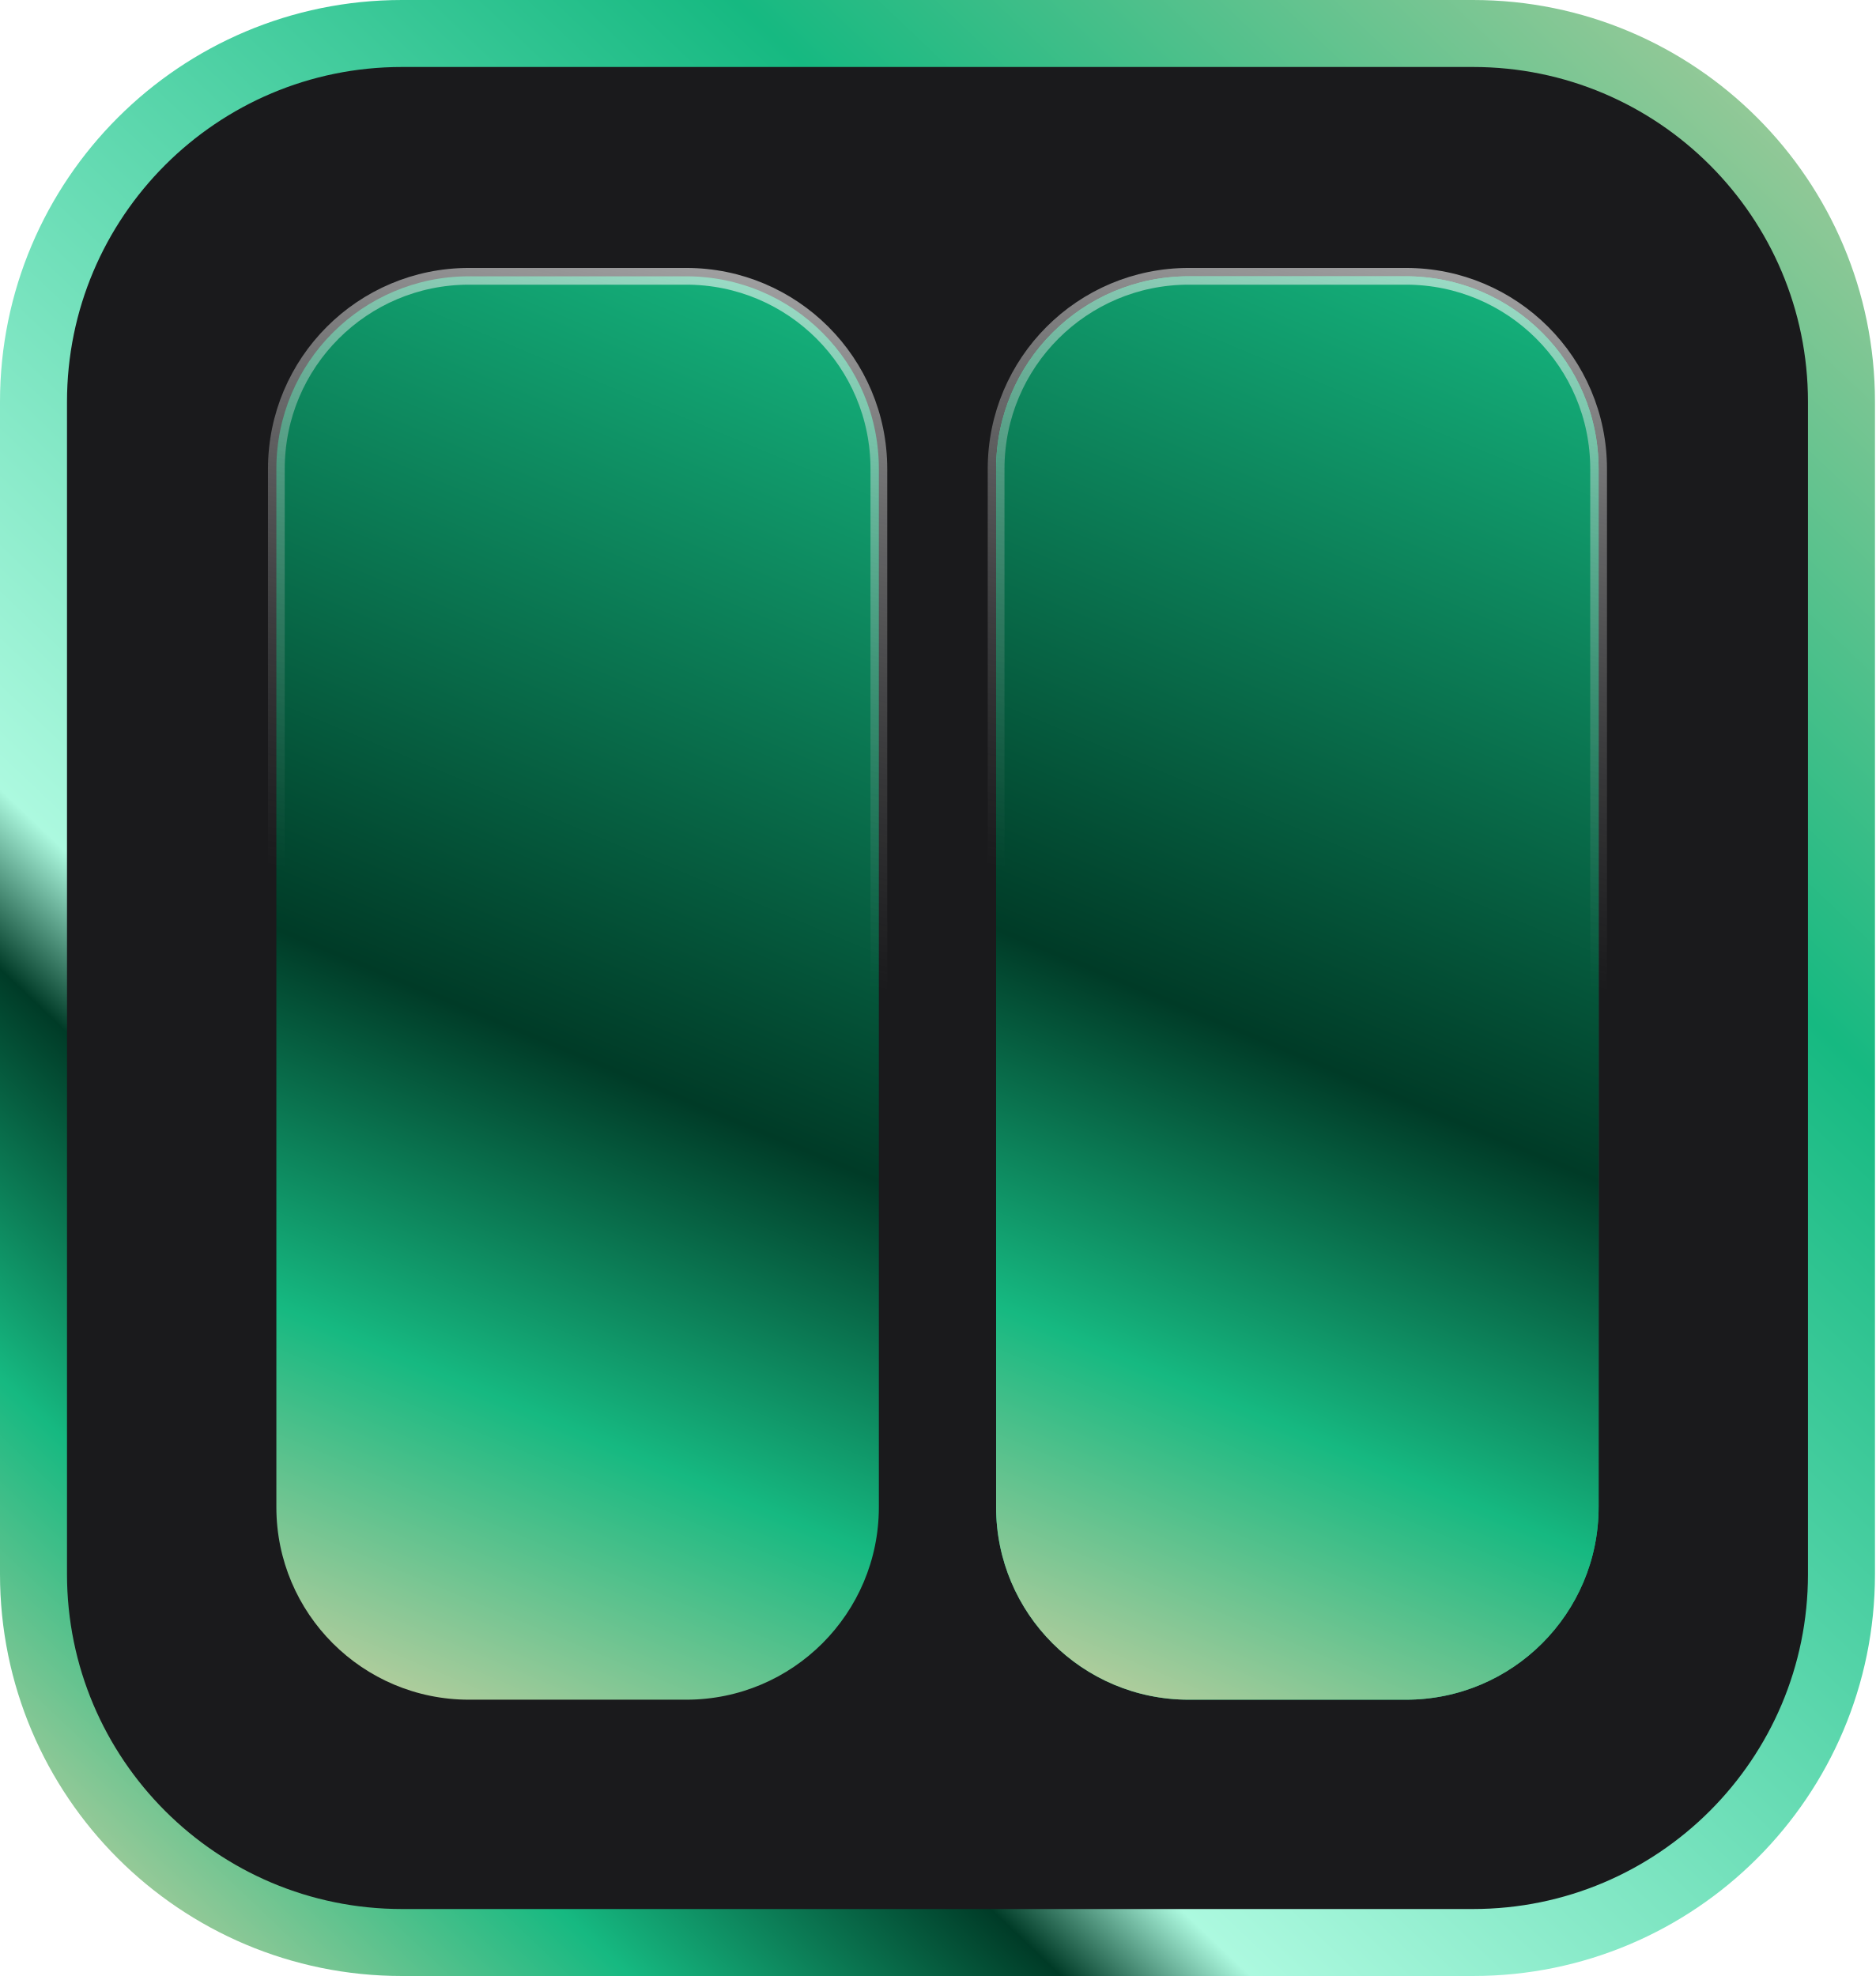
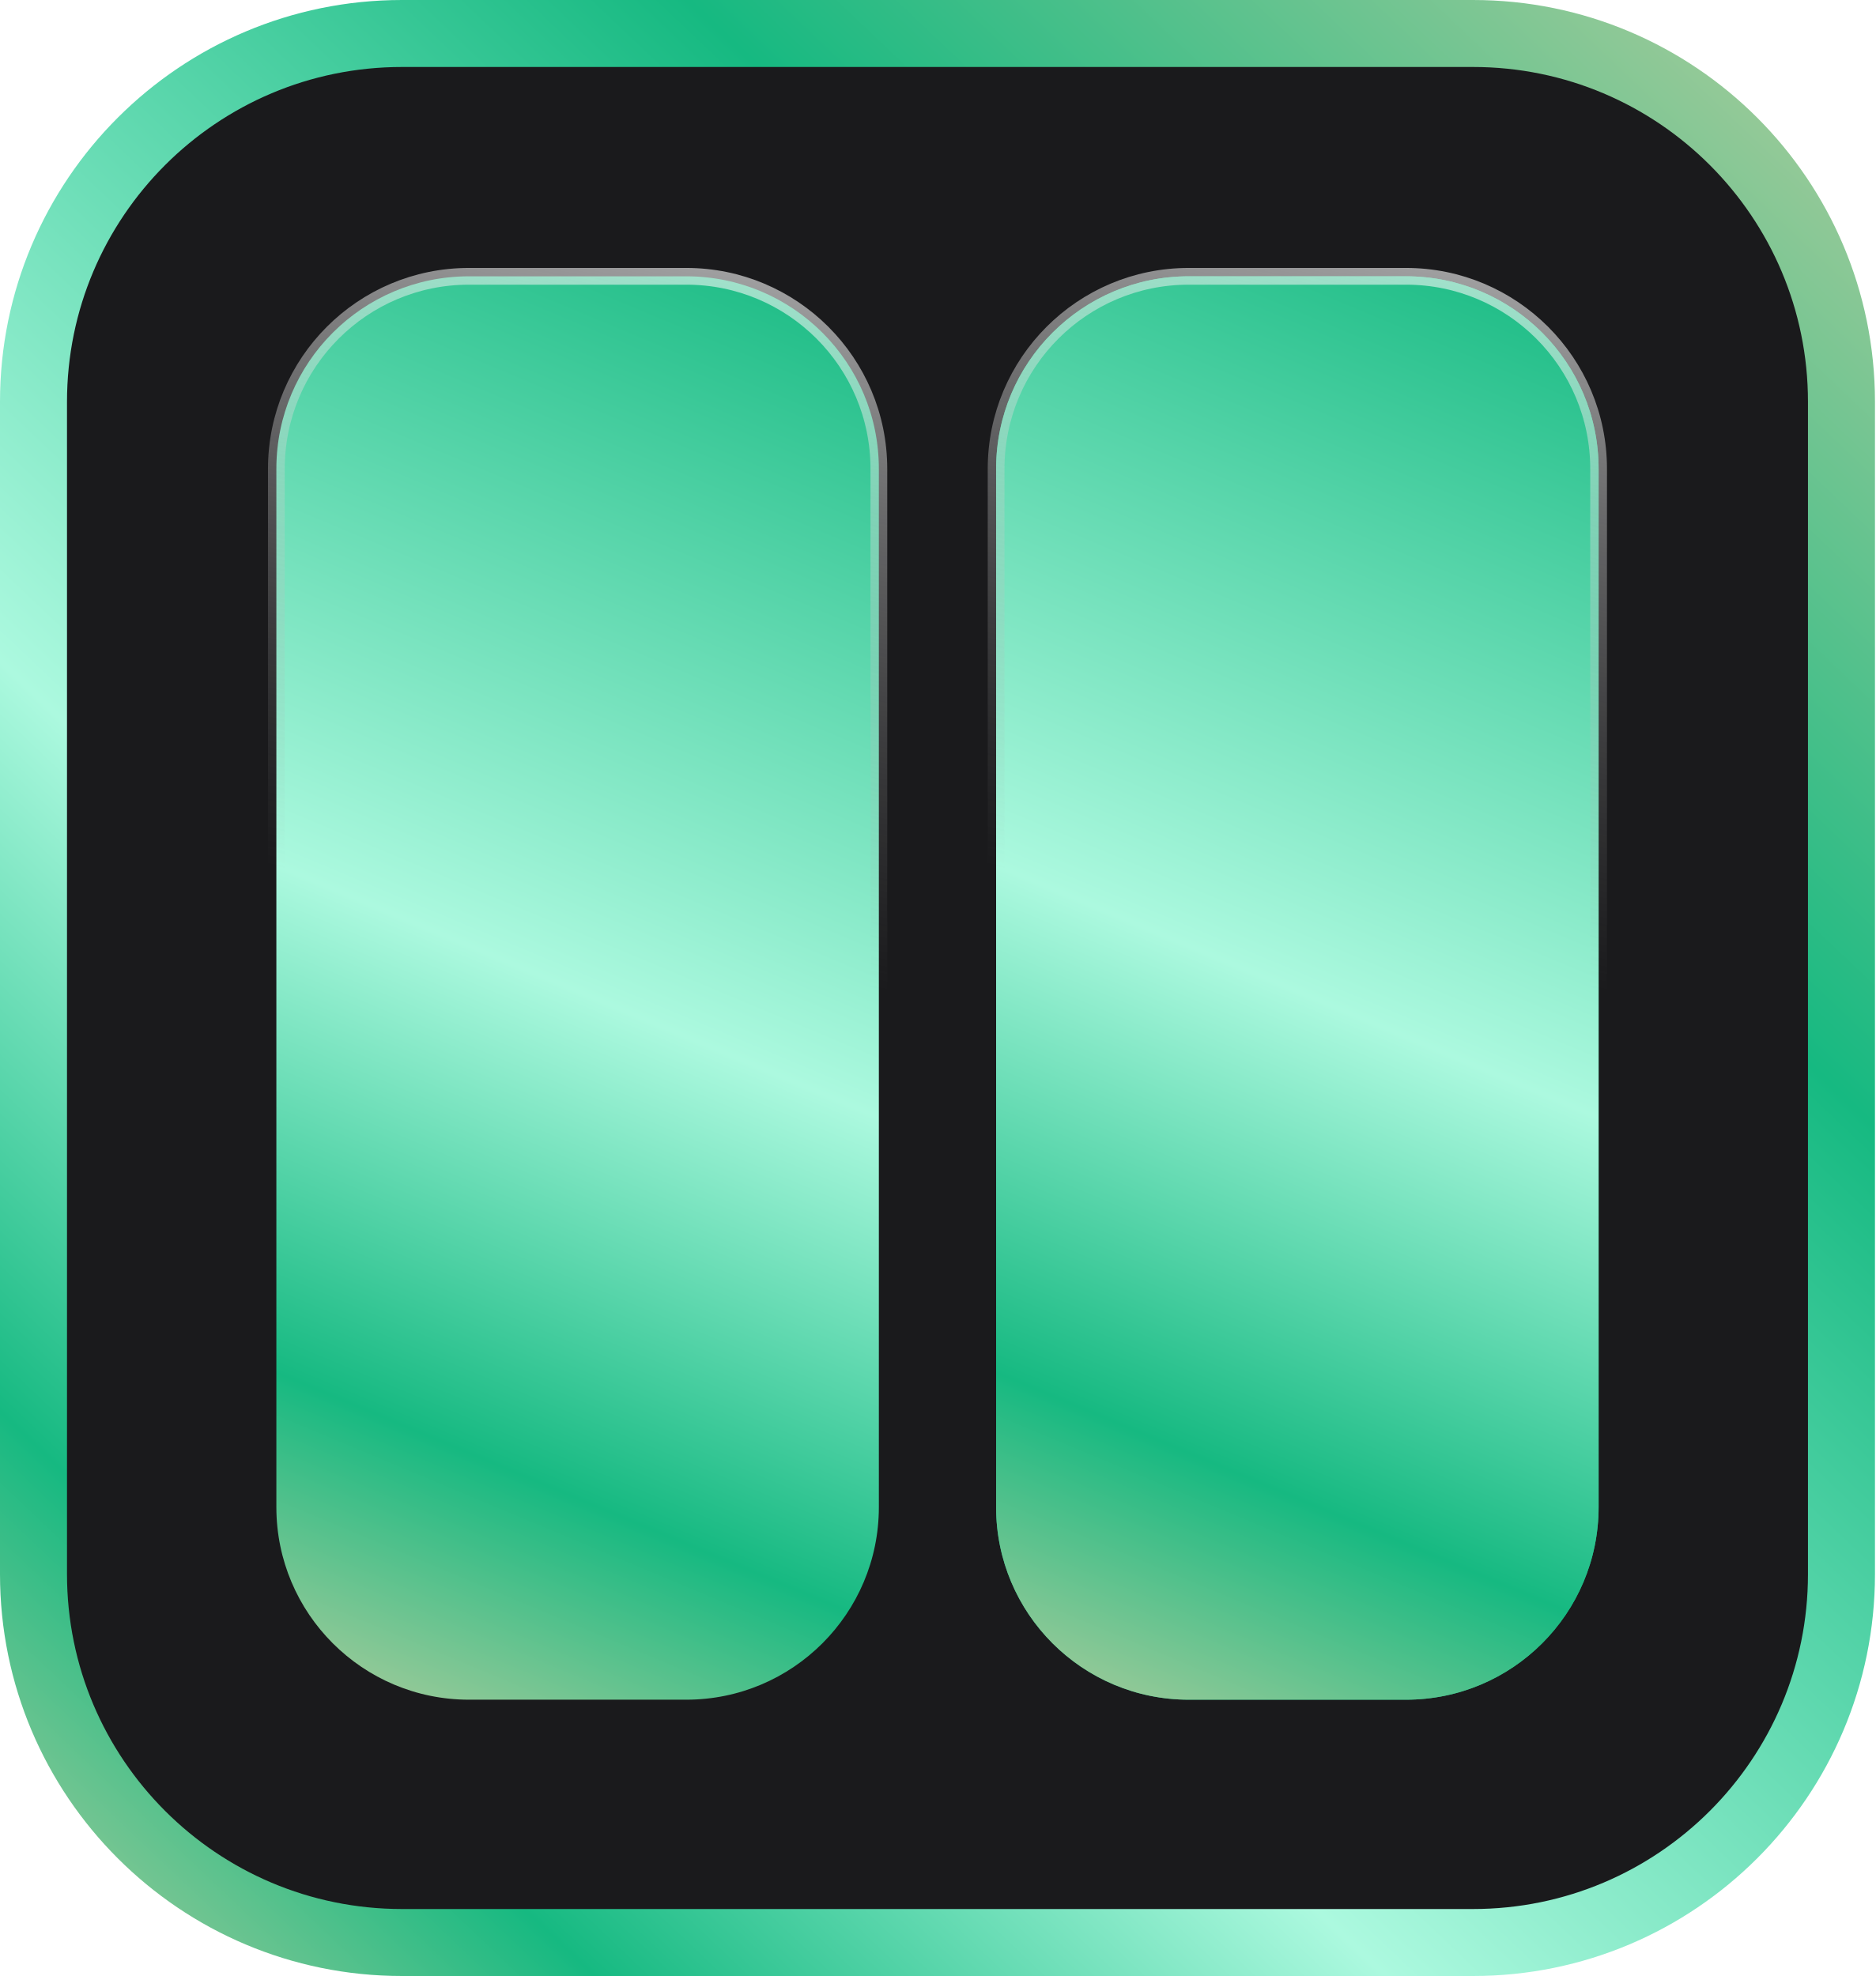
<svg xmlns="http://www.w3.org/2000/svg" width="56" height="59" viewBox="0 0 56 59" fill="none">
  <rect x="1" y="1" width="53.972" height="57" rx="11" fill="#1A1A1C" />
  <rect x="1" y="1" width="53.972" height="57" rx="11" stroke="url(#paint0_linear_3474_1696)" stroke-width="2" />
  <path d="M14 8.25H20.486C23.662 8.25 26.236 10.825 26.236 14V45C26.236 48.175 23.662 50.75 20.486 50.75H14C10.824 50.75 8.25 48.176 8.25 45V14C8.25 10.824 10.824 8.25 14 8.25Z" fill="url(#paint1_linear_3474_1696)" stroke="url(#paint2_linear_3474_1696)" stroke-width="0.5" />
  <path d="M35.486 8.25H41.972C45.148 8.25 47.722 10.825 47.722 14V45C47.722 48.175 45.148 50.75 41.972 50.75H35.486C32.31 50.75 29.736 48.176 29.736 45V14C29.736 10.824 32.31 8.25 35.486 8.25Z" fill="#16B981" />
  <path d="M35.486 8.25H41.972C45.148 8.25 47.722 10.825 47.722 14V45C47.722 48.175 45.148 50.75 41.972 50.75H35.486C32.31 50.75 29.736 48.176 29.736 45V14C29.736 10.824 32.31 8.25 35.486 8.25Z" fill="url(#paint3_linear_3474_1696)" />
  <path d="M35.486 8.25H41.972C45.148 8.25 47.722 10.825 47.722 14V45C47.722 48.175 45.148 50.75 41.972 50.75H35.486C32.31 50.75 29.736 48.176 29.736 45V14C29.736 10.824 32.31 8.25 35.486 8.25Z" stroke="url(#paint4_linear_3474_1696)" stroke-width="0.5" />
  <defs>
    <linearGradient id="paint0_linear_3474_1696" x1="56" y1="-1.95884e-06" x2="1.672e-06" y2="59" gradientUnits="userSpaceOnUse">
      <stop stop-color="#B3CD9D" />
-       <stop offset="0.288" stop-color="#16B981" />
-       <stop offset="0.684" stop-color="#ACF9DF" />
-       <stop offset="0.732" stop-color="#003B27" />
-       <stop offset="0.841" stop-color="#16B981" />
-       <stop offset="0.962" stop-color="#B3CD9D" />
+       <stop offset="0.3" stop-color="#16B981" />
+       <stop offset="0.65" stop-color="#ACF9DF" />
+       <stop offset="0.85" stop-color="#16B981" />
+       <stop offset="1" stop-color="#B3CD9D" />
    </linearGradient>
    <linearGradient id="paint1_linear_3474_1696" x1="26" y1="8" x2="8" y2="51" gradientUnits="userSpaceOnUse">
      <stop stop-color="#16B981" />
-       <stop offset="0.538" stop-color="#003B27" />
-       <stop offset="0.76" stop-color="#16B981" />
-       <stop offset="0.962" stop-color="#B3CD9D" />
+       <stop offset="0.5" stop-color="#ACF9DF" />
+       <stop offset="0.8" stop-color="#16B981" />
+       <stop offset="1" stop-color="#B3CD9D" />
    </linearGradient>
    <linearGradient id="paint2_linear_3474_1696" x1="26" y1="8" x2="17.243" y2="51" gradientUnits="userSpaceOnUse">
      <stop stop-color="white" stop-opacity="0.62" />
      <stop offset="0.481" stop-color="#999999" stop-opacity="0" />
    </linearGradient>
    <linearGradient id="paint3_linear_3474_1696" x1="47.486" y1="8" x2="29.486" y2="51" gradientUnits="userSpaceOnUse">
      <stop stop-color="#16B981" />
-       <stop offset="0.538" stop-color="#003B27" />
-       <stop offset="0.76" stop-color="#16B981" />
-       <stop offset="0.962" stop-color="#B3CD9D" />
+       <stop offset="0.5" stop-color="#ACF9DF" />
+       <stop offset="0.8" stop-color="#16B981" />
+       <stop offset="1" stop-color="#B3CD9D" />
    </linearGradient>
    <linearGradient id="paint4_linear_3474_1696" x1="47.486" y1="8" x2="38.729" y2="51" gradientUnits="userSpaceOnUse">
      <stop stop-color="white" stop-opacity="0.62" />
      <stop offset="0.481" stop-color="#999999" stop-opacity="0" />
    </linearGradient>
  </defs>
</svg>
